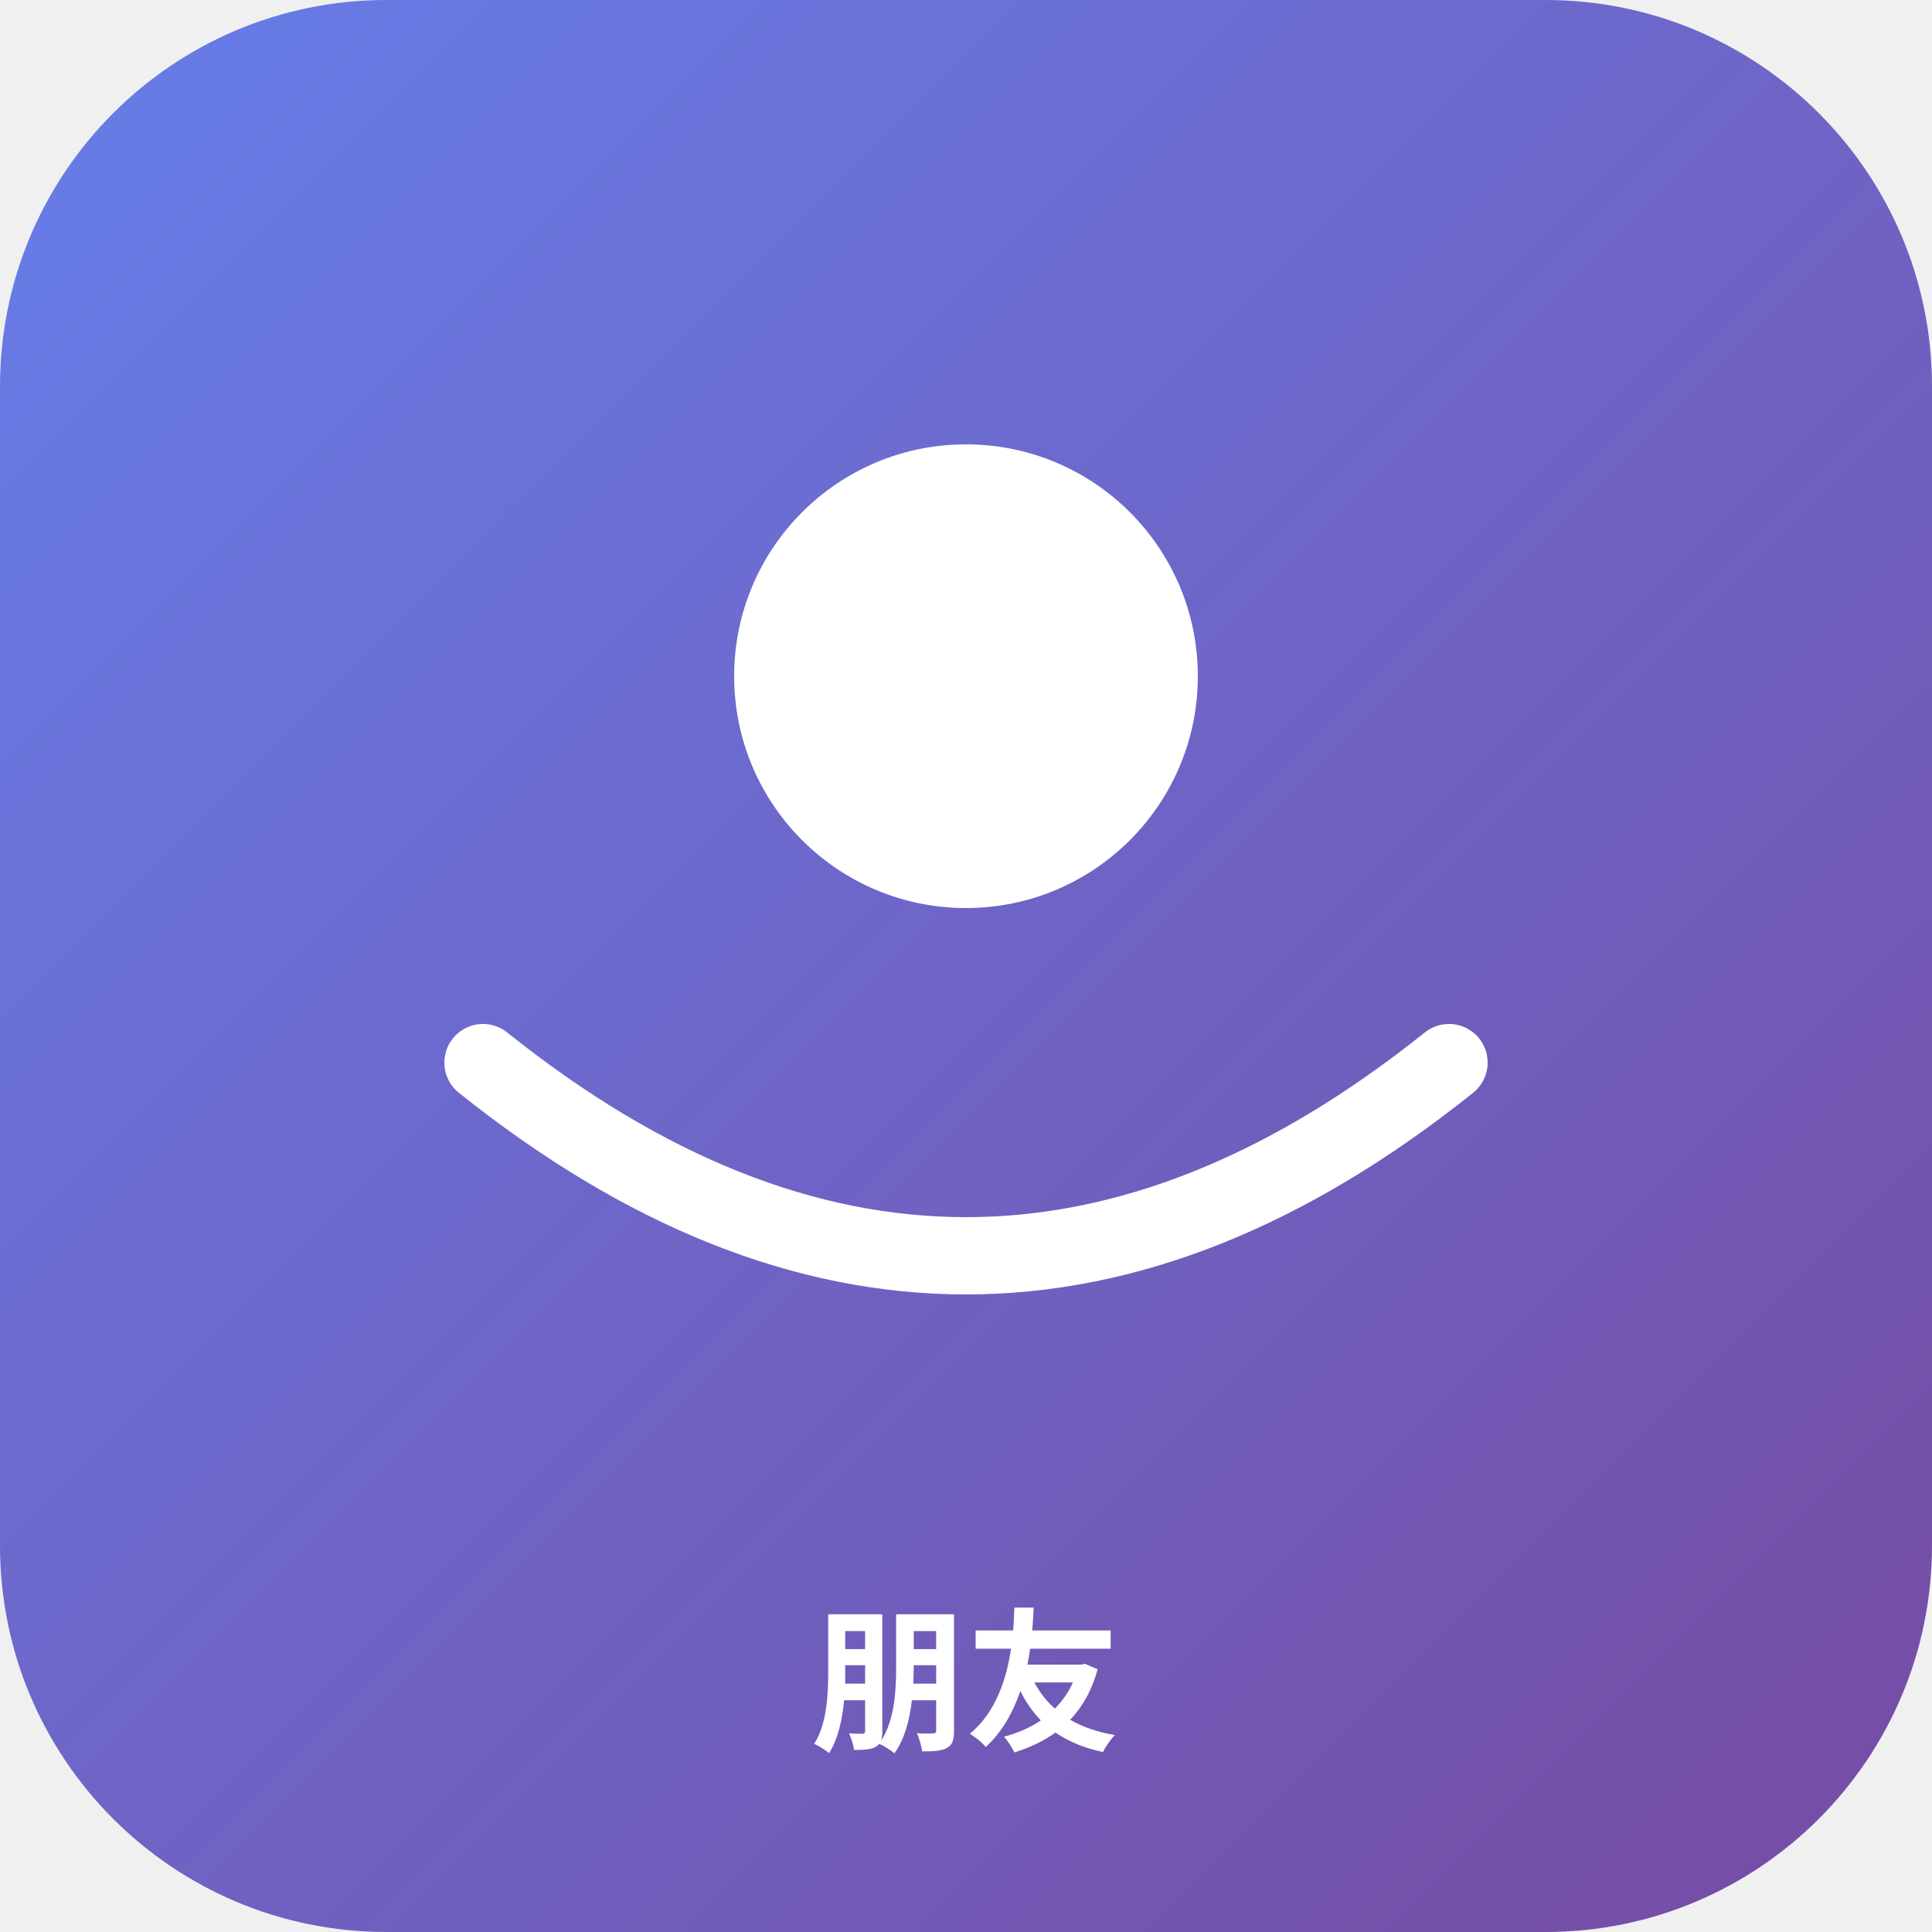
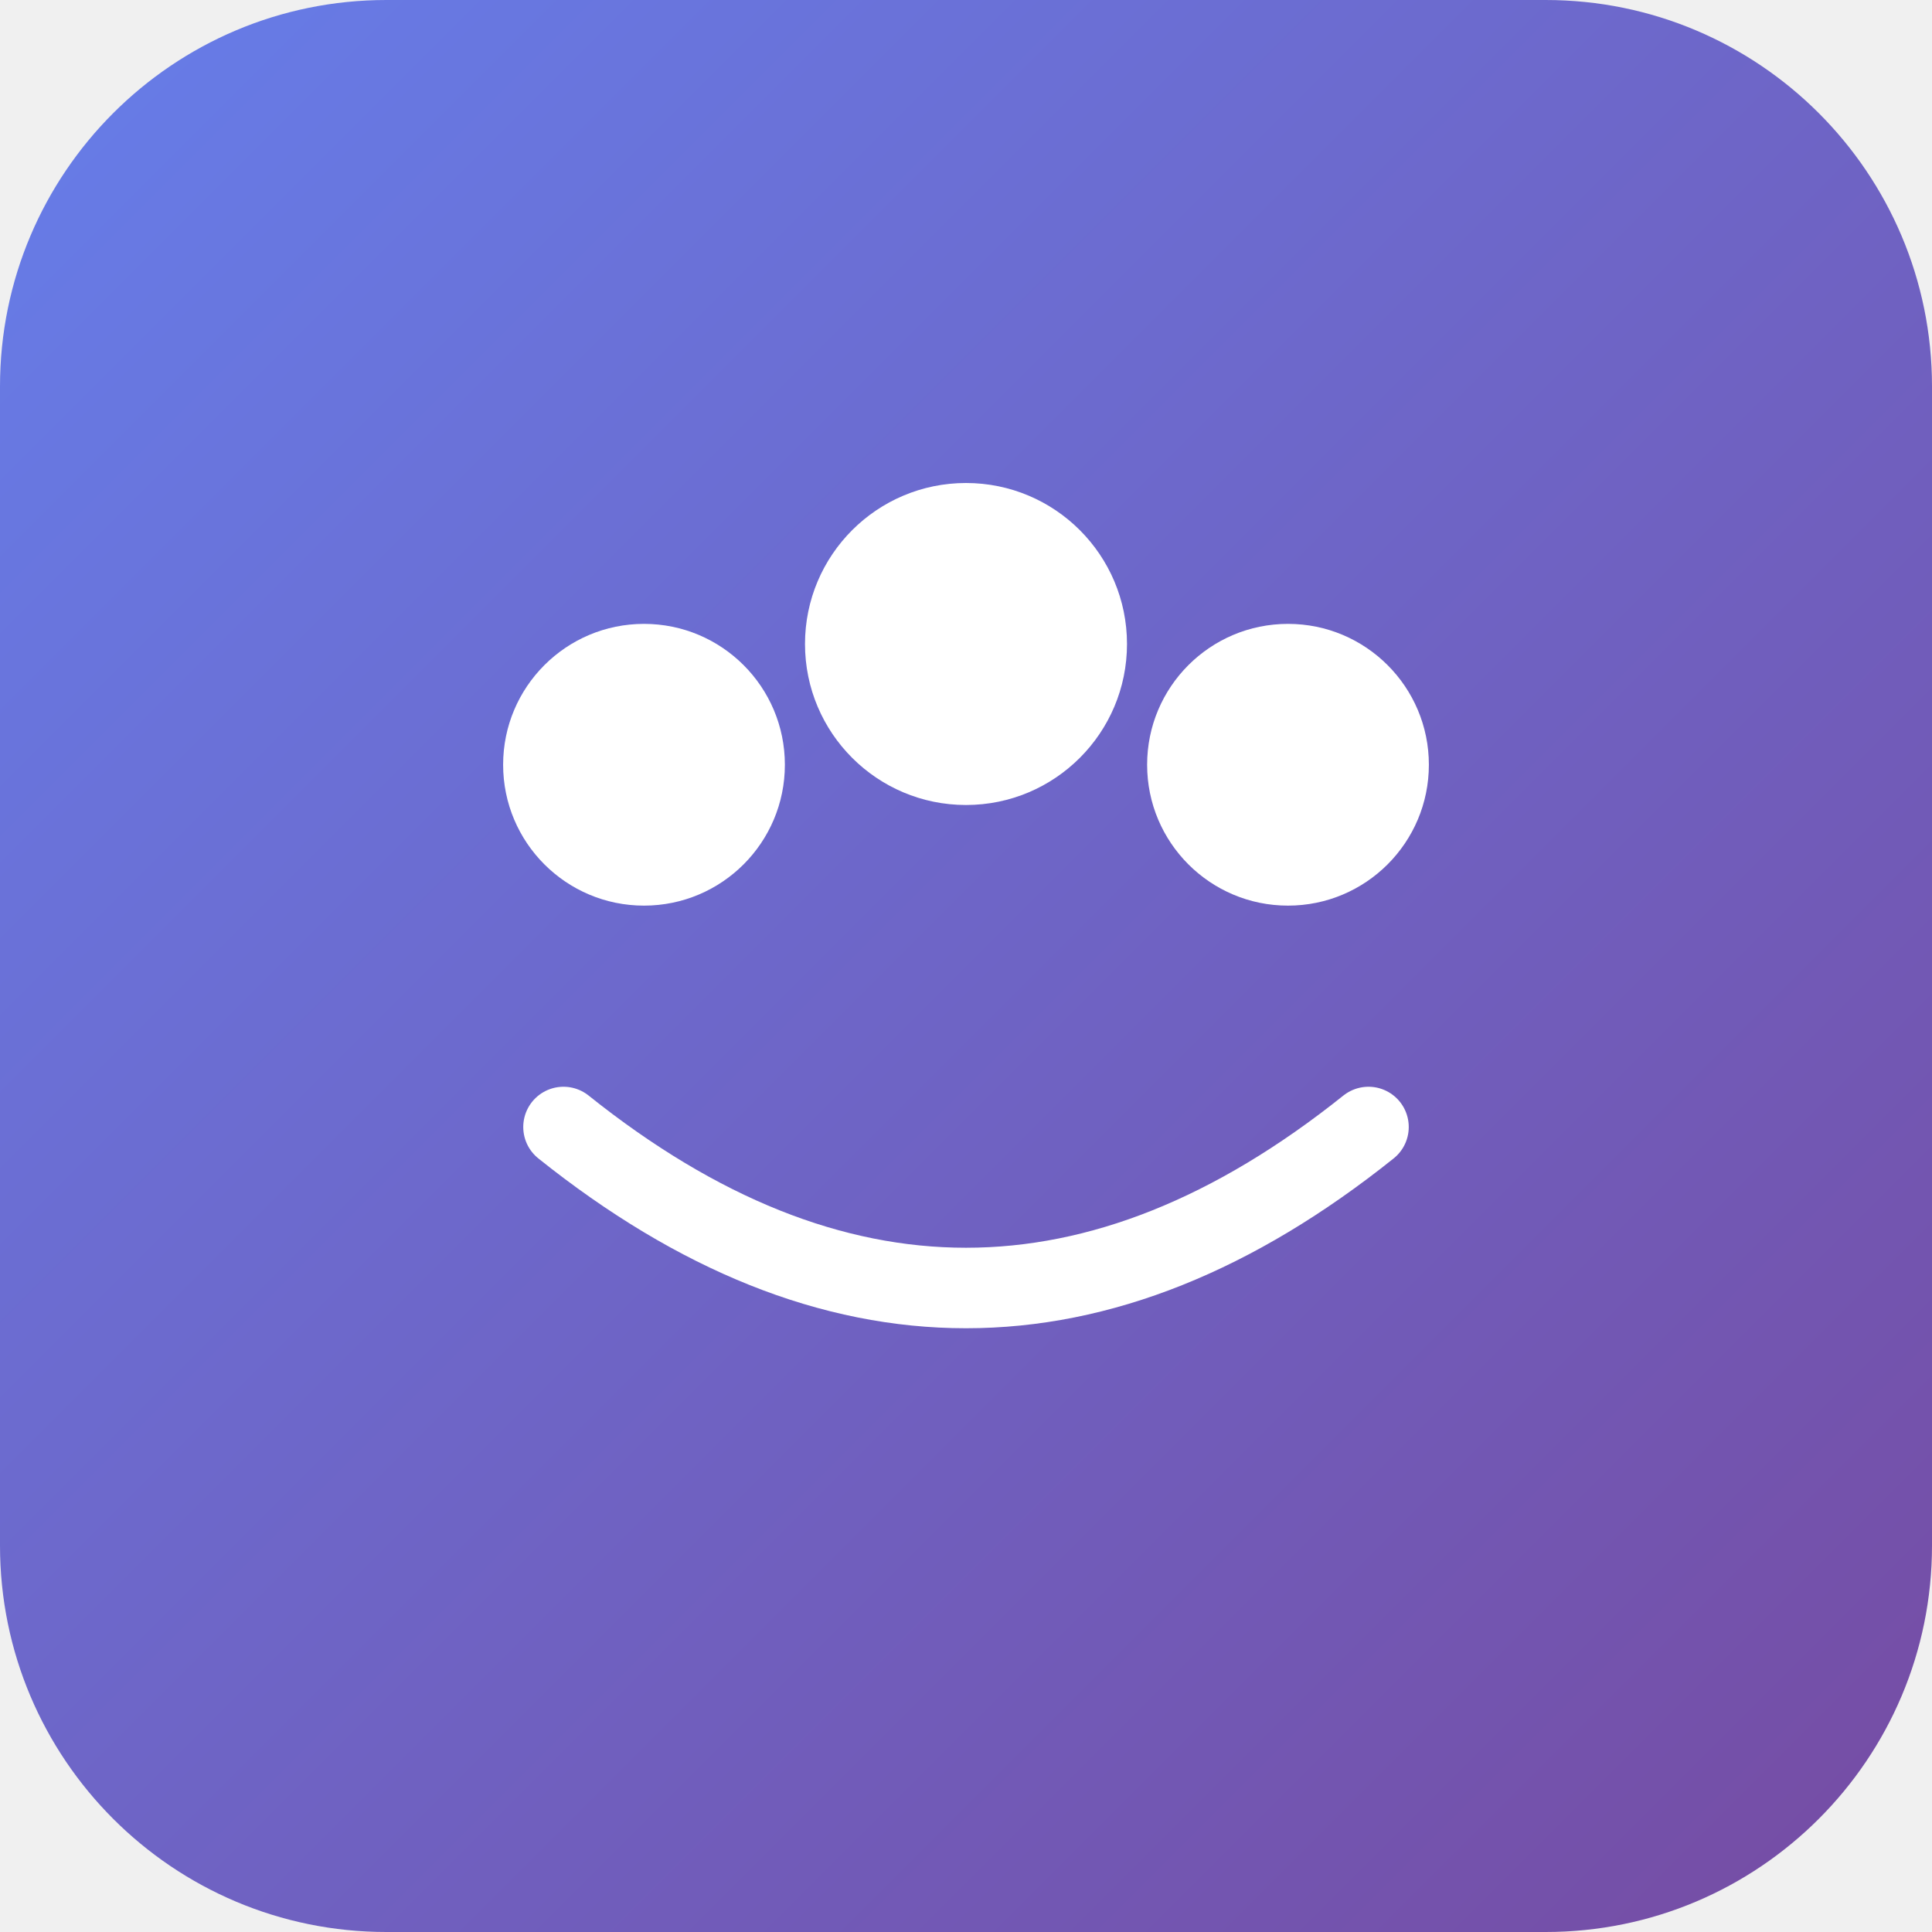
<svg xmlns="http://www.w3.org/2000/svg" width="144" height="144" viewBox="0 0 144 144">
  <defs>
    <linearGradient id="grad1" x1="0%" y1="0%" x2="100%" y2="100%">
      <stop offset="0%" style="stop-color:#667eea;stop-opacity:1" />
      <stop offset="100%" style="stop-color:#764ba2;stop-opacity:1" />
    </linearGradient>
  </defs>
  <rect width="144" height="144" fill="url(#grad1)" rx="28.8" />
-   <circle cx="72" cy="50.4" r="17.28" fill="white" />
-   <path d="M 36 79.2 Q 72 108 108 79.2" stroke="white" stroke-width="5.76" fill="none" stroke-linecap="round" />
-   <text x="72" y="129.6" text-anchor="middle" fill="white" font-family="Arial, sans-serif" font-size="11.52" font-weight="bold">朋友</text>
+   <circle cx="48" cy="57" r="10.5" fill="white" />
+   <circle cx="72" cy="48" r="12" fill="white" />
+   <circle cx="96" cy="57" r="10.5" fill="white" />
+   <path d="M 42 84 Q 72 108 102 84" stroke="white" stroke-width="6" fill="none" stroke-linecap="round" />
</svg>
